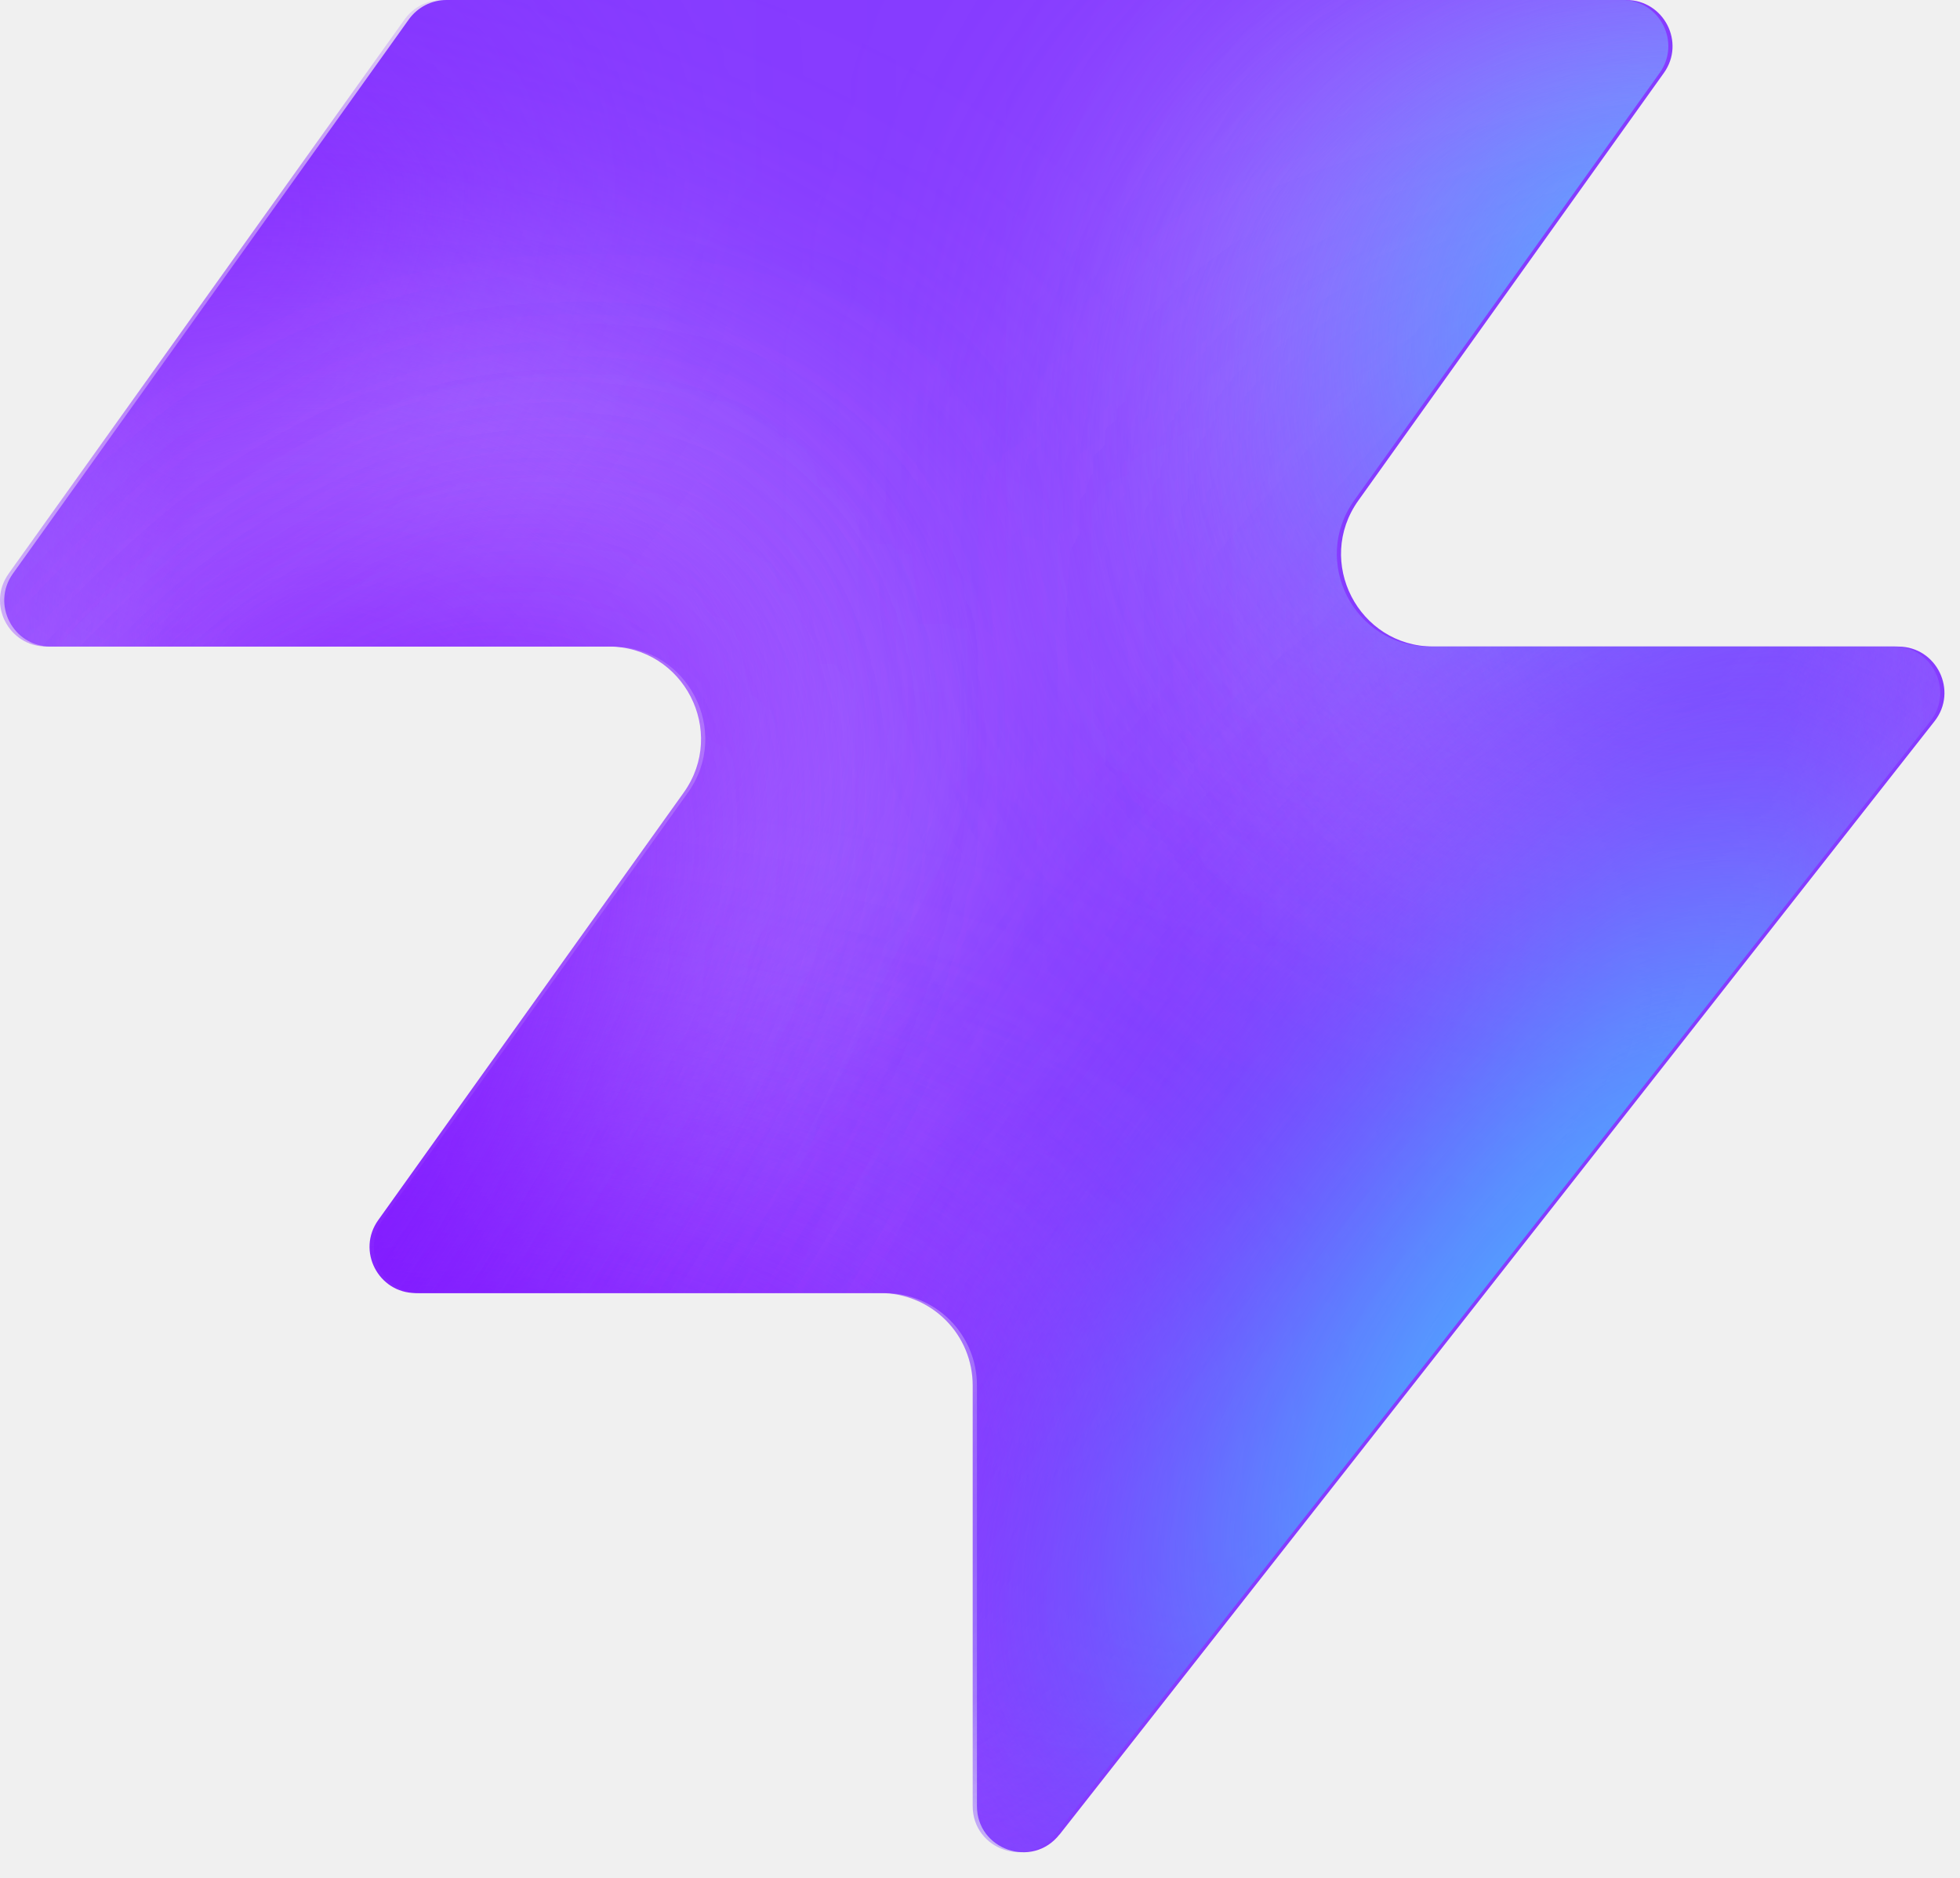
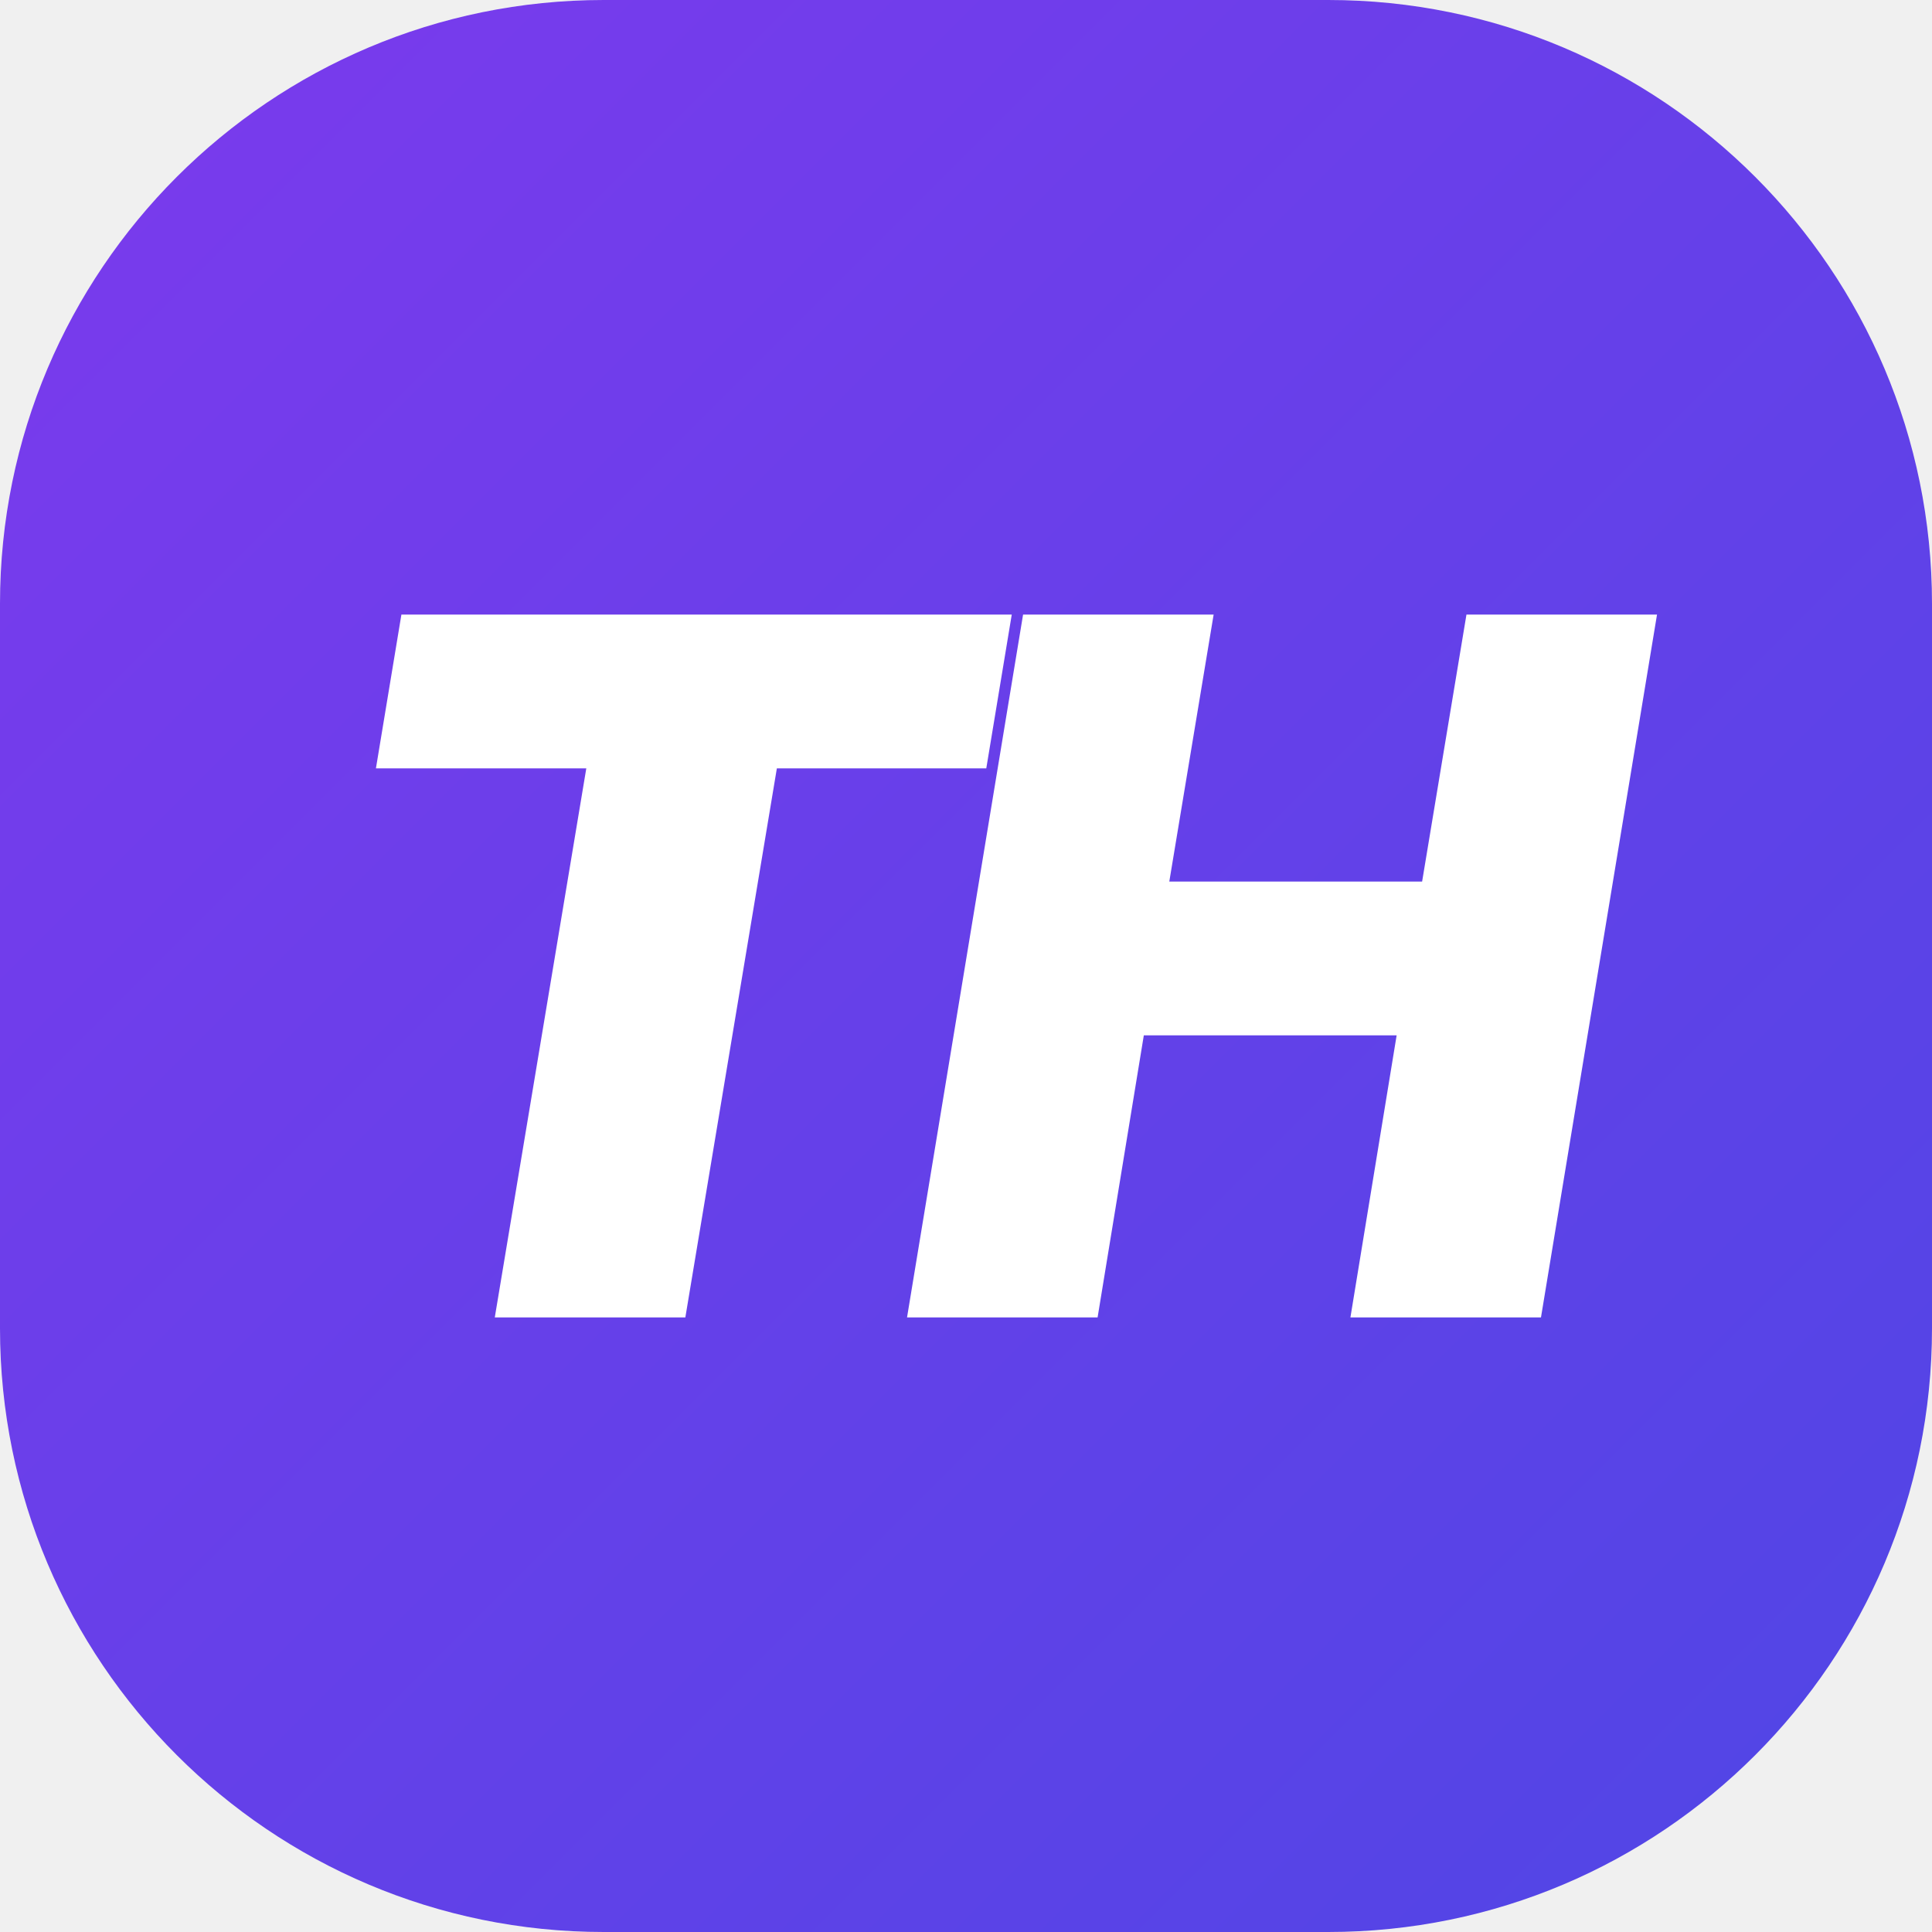
- <svg xmlns="http://www.w3.org/2000/svg" width="48" height="46" fill="none" viewBox="0 0 48 46">
-   <path fill="#863bff" d="M25.946 44.938c-.664.845-2.021.375-2.021-.698V33.937a2.26 2.26 0 0 0-2.262-2.262H10.287c-.92 0-1.456-1.04-.92-1.788l7.48-10.471c1.07-1.497 0-3.578-1.842-3.578H1.237c-.92 0-1.456-1.04-.92-1.788L10.013.474c.214-.297.556-.474.92-.474h28.894c.92 0 1.456 1.04.92 1.788l-7.48 10.471c-1.07 1.498 0 3.579 1.842 3.579h11.377c.943 0 1.473 1.088.89 1.83L25.947 44.94z" style="fill:#863bff;fill:color(display-p3 .525 .23 1);fill-opacity:1" />
-   <mask id="a" width="48" height="46" x="0" y="0" maskUnits="userSpaceOnUse" style="mask-type:alpha">
-     <path fill="#000" d="M25.842 44.938c-.664.844-2.021.375-2.021-.698V33.937a2.26 2.26 0 0 0-2.262-2.262H10.183c-.92 0-1.456-1.04-.92-1.788l7.48-10.471c1.07-1.498 0-3.579-1.842-3.579H1.133c-.92 0-1.456-1.04-.92-1.787L9.91.473c.214-.297.556-.474.92-.474h28.894c.92 0 1.456 1.04.92 1.788l-7.48 10.471c-1.07 1.498 0 3.578 1.842 3.578h11.377c.943 0 1.473 1.088.89 1.832L25.843 44.94z" style="fill:#000;fill-opacity:1" />
-   </mask>
-   <g mask="url(#a)">
-     <g filter="url(#b)">
-       <ellipse cx="5.508" cy="14.704" fill="#ede6ff" rx="5.508" ry="14.704" style="fill:#ede6ff;fill:color(display-p3 .927 .903 1);fill-opacity:1" transform="matrix(.00324 1 1 -.00324 -4.47 31.516)" />
-     </g>
-     <g filter="url(#c)">
-       <ellipse cx="10.399" cy="29.851" fill="#ede6ff" rx="10.399" ry="29.851" style="fill:#ede6ff;fill:color(display-p3 .927 .903 1);fill-opacity:1" transform="matrix(.00324 1 1 -.00324 -39.328 7.883)" />
-     </g>
-     <g filter="url(#d)">
-       <ellipse cx="5.508" cy="30.487" fill="#7e14ff" rx="5.508" ry="30.487" style="fill:#7e14ff;fill:color(display-p3 .492 .077 1);fill-opacity:1" transform="rotate(89.814 -25.913 -14.639)scale(1 -1)" />
-     </g>
-     <g filter="url(#e)">
-       <ellipse cx="5.508" cy="30.599" fill="#7e14ff" rx="5.508" ry="30.599" style="fill:#7e14ff;fill:color(display-p3 .492 .077 1);fill-opacity:1" transform="rotate(89.814 -32.644 -3.334)scale(1 -1)" />
-     </g>
-     <g filter="url(#f)">
-       <ellipse cx="5.508" cy="30.599" fill="#7e14ff" rx="5.508" ry="30.599" style="fill:#7e14ff;fill:color(display-p3 .492 .077 1);fill-opacity:1" transform="matrix(.00324 1 1 -.00324 -34.34 30.47)" />
-     </g>
-     <g filter="url(#g)">
-       <ellipse cx="14.072" cy="22.078" fill="#ede6ff" rx="14.072" ry="22.078" style="fill:#ede6ff;fill:color(display-p3 .927 .903 1);fill-opacity:1" transform="rotate(93.35 24.506 48.493)scale(-1 1)" />
-     </g>
-     <g filter="url(#h)">
-       <ellipse cx="3.47" cy="21.501" fill="#7e14ff" rx="3.47" ry="21.501" style="fill:#7e14ff;fill:color(display-p3 .492 .077 1);fill-opacity:1" transform="rotate(89.009 28.708 47.59)scale(-1 1)" />
-     </g>
-     <g filter="url(#i)">
-       <ellipse cx="3.47" cy="21.501" fill="#7e14ff" rx="3.47" ry="21.501" style="fill:#7e14ff;fill:color(display-p3 .492 .077 1);fill-opacity:1" transform="rotate(89.009 28.708 47.59)scale(-1 1)" />
-     </g>
-     <g filter="url(#j)">
-       <ellipse cx=".387" cy="8.972" fill="#7e14ff" rx="4.407" ry="29.108" style="fill:#7e14ff;fill:color(display-p3 .492 .077 1);fill-opacity:1" transform="rotate(39.51 .387 8.972)" />
-     </g>
-     <g filter="url(#k)">
-       <ellipse cx="47.523" cy="-6.092" fill="#7e14ff" rx="4.407" ry="29.108" style="fill:#7e14ff;fill:color(display-p3 .492 .077 1);fill-opacity:1" transform="rotate(37.892 47.523 -6.092)" />
-     </g>
-     <g filter="url(#l)">
-       <ellipse cx="41.412" cy="6.333" fill="#47bfff" rx="5.971" ry="9.665" style="fill:#47bfff;fill:color(display-p3 .28 .748 1);fill-opacity:1" transform="rotate(37.892 41.412 6.333)" />
-     </g>
-     <g filter="url(#m)">
-       <ellipse cx="-1.879" cy="38.332" fill="#7e14ff" rx="4.407" ry="29.108" style="fill:#7e14ff;fill:color(display-p3 .492 .077 1);fill-opacity:1" transform="rotate(37.892 -1.88 38.332)" />
-     </g>
-     <g filter="url(#n)">
-       <ellipse cx="-1.879" cy="38.332" fill="#7e14ff" rx="4.407" ry="29.108" style="fill:#7e14ff;fill:color(display-p3 .492 .077 1);fill-opacity:1" transform="rotate(37.892 -1.88 38.332)" />
-     </g>
-     <g filter="url(#o)">
-       <ellipse cx="35.651" cy="29.907" fill="#7e14ff" rx="4.407" ry="29.108" style="fill:#7e14ff;fill:color(display-p3 .492 .077 1);fill-opacity:1" transform="rotate(37.892 35.651 29.907)" />
-     </g>
-     <g filter="url(#p)">
-       <ellipse cx="38.418" cy="32.4" fill="#47bfff" rx="5.971" ry="15.297" style="fill:#47bfff;fill:color(display-p3 .28 .748 1);fill-opacity:1" transform="rotate(37.892 38.418 32.4)" />
-     </g>
-   </g>
+ <svg xmlns="http://www.w3.org/2000/svg" width="32" height="32" viewBox="0 0 32 32">
  <defs>
-     <filter id="b" width="60.045" height="41.654" x="-19.77" y="16.149" color-interpolation-filters="sRGB" filterUnits="userSpaceOnUse">
-       <feFlood flood-opacity="0" result="BackgroundImageFix" />
-       <feBlend in="SourceGraphic" in2="BackgroundImageFix" result="shape" />
-       <feGaussianBlur result="effect1_foregroundBlur_2002_17158" stdDeviation="7.659" />
-     </filter>
-     <filter id="c" width="90.34" height="51.437" x="-54.613" y="-7.533" color-interpolation-filters="sRGB" filterUnits="userSpaceOnUse">
-       <feFlood flood-opacity="0" result="BackgroundImageFix" />
-       <feBlend in="SourceGraphic" in2="BackgroundImageFix" result="shape" />
-       <feGaussianBlur result="effect1_foregroundBlur_2002_17158" stdDeviation="7.659" />
-     </filter>
-     <filter id="d" width="79.355" height="29.4" x="-49.64" y="2.03" color-interpolation-filters="sRGB" filterUnits="userSpaceOnUse">
-       <feFlood flood-opacity="0" result="BackgroundImageFix" />
-       <feBlend in="SourceGraphic" in2="BackgroundImageFix" result="shape" />
-       <feGaussianBlur result="effect1_foregroundBlur_2002_17158" stdDeviation="4.596" />
-     </filter>
-     <filter id="e" width="79.579" height="29.4" x="-45.045" y="20.029" color-interpolation-filters="sRGB" filterUnits="userSpaceOnUse">
-       <feFlood flood-opacity="0" result="BackgroundImageFix" />
-       <feBlend in="SourceGraphic" in2="BackgroundImageFix" result="shape" />
-       <feGaussianBlur result="effect1_foregroundBlur_2002_17158" stdDeviation="4.596" />
-     </filter>
-     <filter id="f" width="79.579" height="29.4" x="-43.513" y="21.178" color-interpolation-filters="sRGB" filterUnits="userSpaceOnUse">
-       <feFlood flood-opacity="0" result="BackgroundImageFix" />
-       <feBlend in="SourceGraphic" in2="BackgroundImageFix" result="shape" />
-       <feGaussianBlur result="effect1_foregroundBlur_2002_17158" stdDeviation="4.596" />
-     </filter>
-     <filter id="g" width="74.749" height="58.852" x="15.756" y="-17.901" color-interpolation-filters="sRGB" filterUnits="userSpaceOnUse">
-       <feFlood flood-opacity="0" result="BackgroundImageFix" />
-       <feBlend in="SourceGraphic" in2="BackgroundImageFix" result="shape" />
-       <feGaussianBlur result="effect1_foregroundBlur_2002_17158" stdDeviation="7.659" />
-     </filter>
-     <filter id="h" width="61.377" height="25.362" x="23.548" y="2.284" color-interpolation-filters="sRGB" filterUnits="userSpaceOnUse">
-       <feFlood flood-opacity="0" result="BackgroundImageFix" />
-       <feBlend in="SourceGraphic" in2="BackgroundImageFix" result="shape" />
-       <feGaussianBlur result="effect1_foregroundBlur_2002_17158" stdDeviation="4.596" />
-     </filter>
-     <filter id="i" width="61.377" height="25.362" x="23.548" y="2.284" color-interpolation-filters="sRGB" filterUnits="userSpaceOnUse">
-       <feFlood flood-opacity="0" result="BackgroundImageFix" />
-       <feBlend in="SourceGraphic" in2="BackgroundImageFix" result="shape" />
-       <feGaussianBlur result="effect1_foregroundBlur_2002_17158" stdDeviation="4.596" />
-     </filter>
-     <filter id="j" width="56.045" height="63.649" x="-27.636" y="-22.853" color-interpolation-filters="sRGB" filterUnits="userSpaceOnUse">
-       <feFlood flood-opacity="0" result="BackgroundImageFix" />
-       <feBlend in="SourceGraphic" in2="BackgroundImageFix" result="shape" />
-       <feGaussianBlur result="effect1_foregroundBlur_2002_17158" stdDeviation="4.596" />
-     </filter>
-     <filter id="k" width="54.814" height="64.646" x="20.116" y="-38.415" color-interpolation-filters="sRGB" filterUnits="userSpaceOnUse">
-       <feFlood flood-opacity="0" result="BackgroundImageFix" />
-       <feBlend in="SourceGraphic" in2="BackgroundImageFix" result="shape" />
-       <feGaussianBlur result="effect1_foregroundBlur_2002_17158" stdDeviation="4.596" />
-     </filter>
-     <filter id="l" width="33.541" height="35.313" x="24.641" y="-11.323" color-interpolation-filters="sRGB" filterUnits="userSpaceOnUse">
-       <feFlood flood-opacity="0" result="BackgroundImageFix" />
-       <feBlend in="SourceGraphic" in2="BackgroundImageFix" result="shape" />
-       <feGaussianBlur result="effect1_foregroundBlur_2002_17158" stdDeviation="4.596" />
-     </filter>
-     <filter id="m" width="54.814" height="64.646" x="-29.286" y="6.009" color-interpolation-filters="sRGB" filterUnits="userSpaceOnUse">
-       <feFlood flood-opacity="0" result="BackgroundImageFix" />
-       <feBlend in="SourceGraphic" in2="BackgroundImageFix" result="shape" />
-       <feGaussianBlur result="effect1_foregroundBlur_2002_17158" stdDeviation="4.596" />
-     </filter>
-     <filter id="n" width="54.814" height="64.646" x="-29.286" y="6.009" color-interpolation-filters="sRGB" filterUnits="userSpaceOnUse">
-       <feFlood flood-opacity="0" result="BackgroundImageFix" />
-       <feBlend in="SourceGraphic" in2="BackgroundImageFix" result="shape" />
-       <feGaussianBlur result="effect1_foregroundBlur_2002_17158" stdDeviation="4.596" />
-     </filter>
-     <filter id="o" width="54.814" height="64.646" x="8.244" y="-2.416" color-interpolation-filters="sRGB" filterUnits="userSpaceOnUse">
-       <feFlood flood-opacity="0" result="BackgroundImageFix" />
-       <feBlend in="SourceGraphic" in2="BackgroundImageFix" result="shape" />
-       <feGaussianBlur result="effect1_foregroundBlur_2002_17158" stdDeviation="4.596" />
-     </filter>
-     <filter id="p" width="39.409" height="43.623" x="18.713" y="10.588" color-interpolation-filters="sRGB" filterUnits="userSpaceOnUse">
-       <feFlood flood-opacity="0" result="BackgroundImageFix" />
-       <feBlend in="SourceGraphic" in2="BackgroundImageFix" result="shape" />
-       <feGaussianBlur result="effect1_foregroundBlur_2002_17158" stdDeviation="4.596" />
-     </filter>
+     <linearGradient id="elite-gradient" x1="0%" y1="0%" x2="100%" y2="100%">
+       <stop offset="0%" style="stop-color:#7c3aed;stop-opacity:1" />
+       <stop offset="100%" style="stop-color:#4f46e5;stop-opacity:1" />
+     </linearGradient>
  </defs>
+   <rect width="32" height="32" rx="10" fill="url(#elite-gradient)" />
+   <text x="50%" y="50%" dominant-baseline="central" text-anchor="middle" fill="white" font-family="'Outfit', 'Inter', sans-serif" font-weight="900" font-size="16" style="font-style: italic; letter-spacing: -1px;">TH</text>
</svg>
